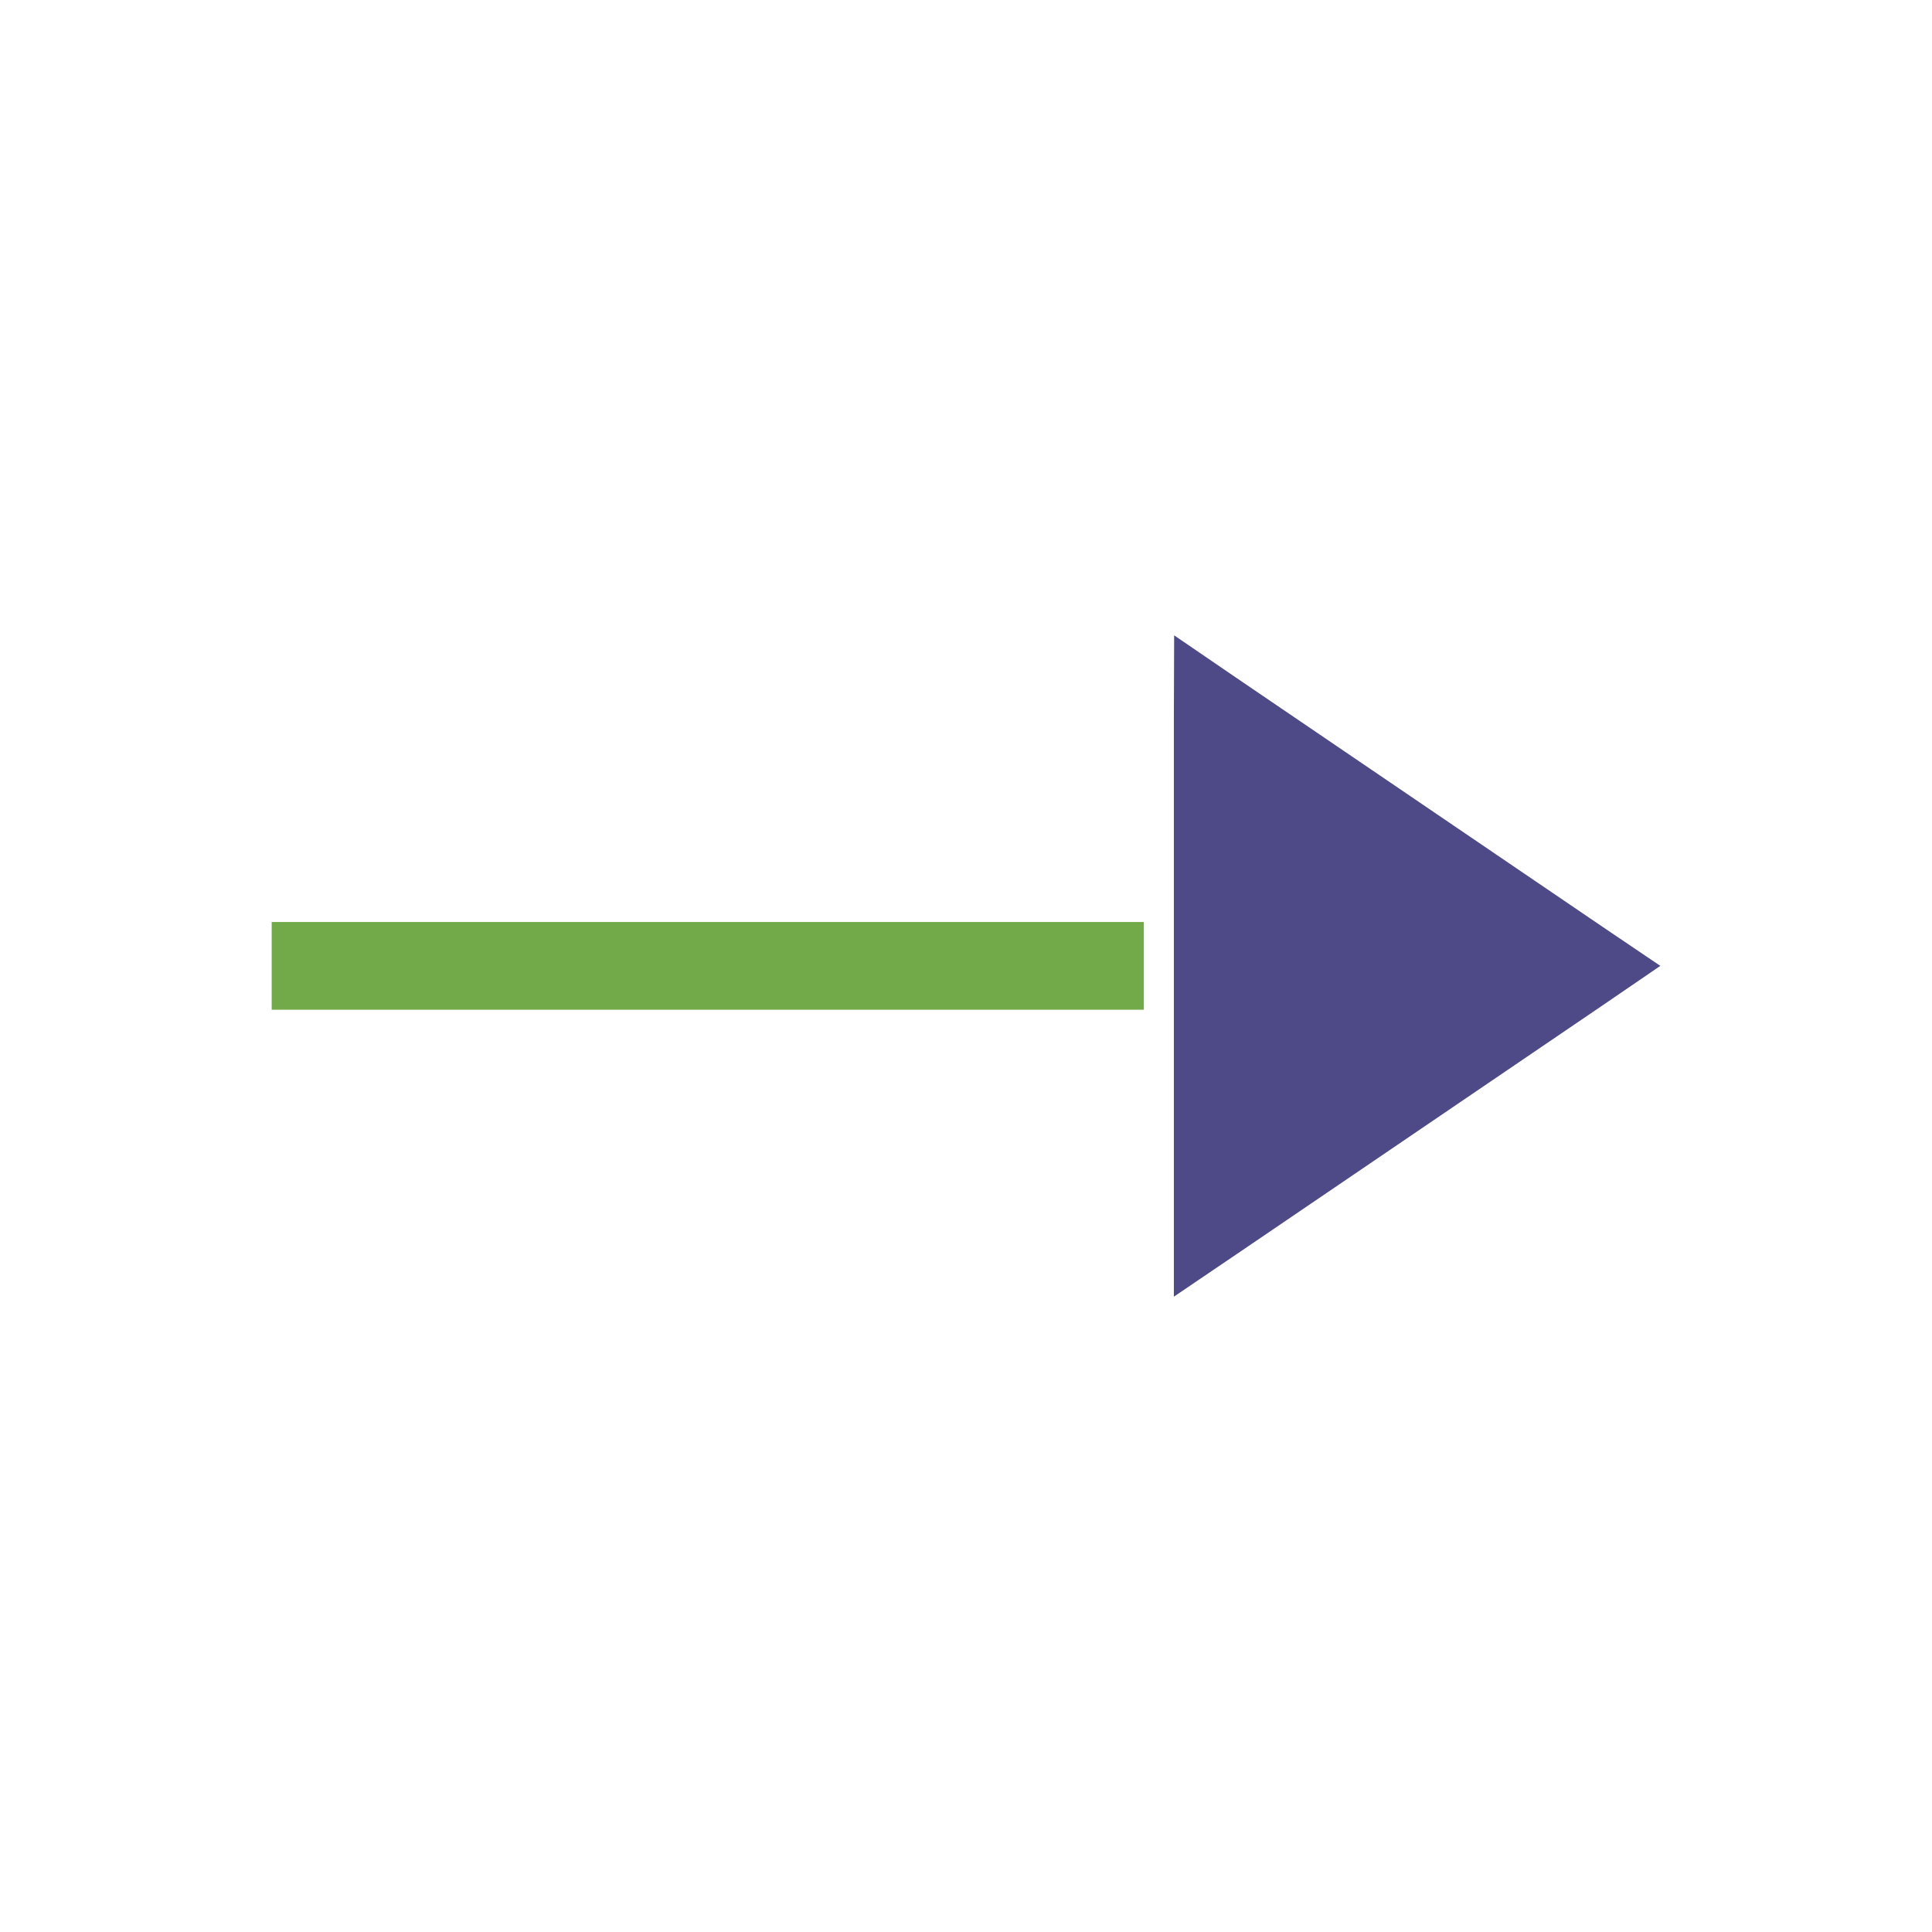
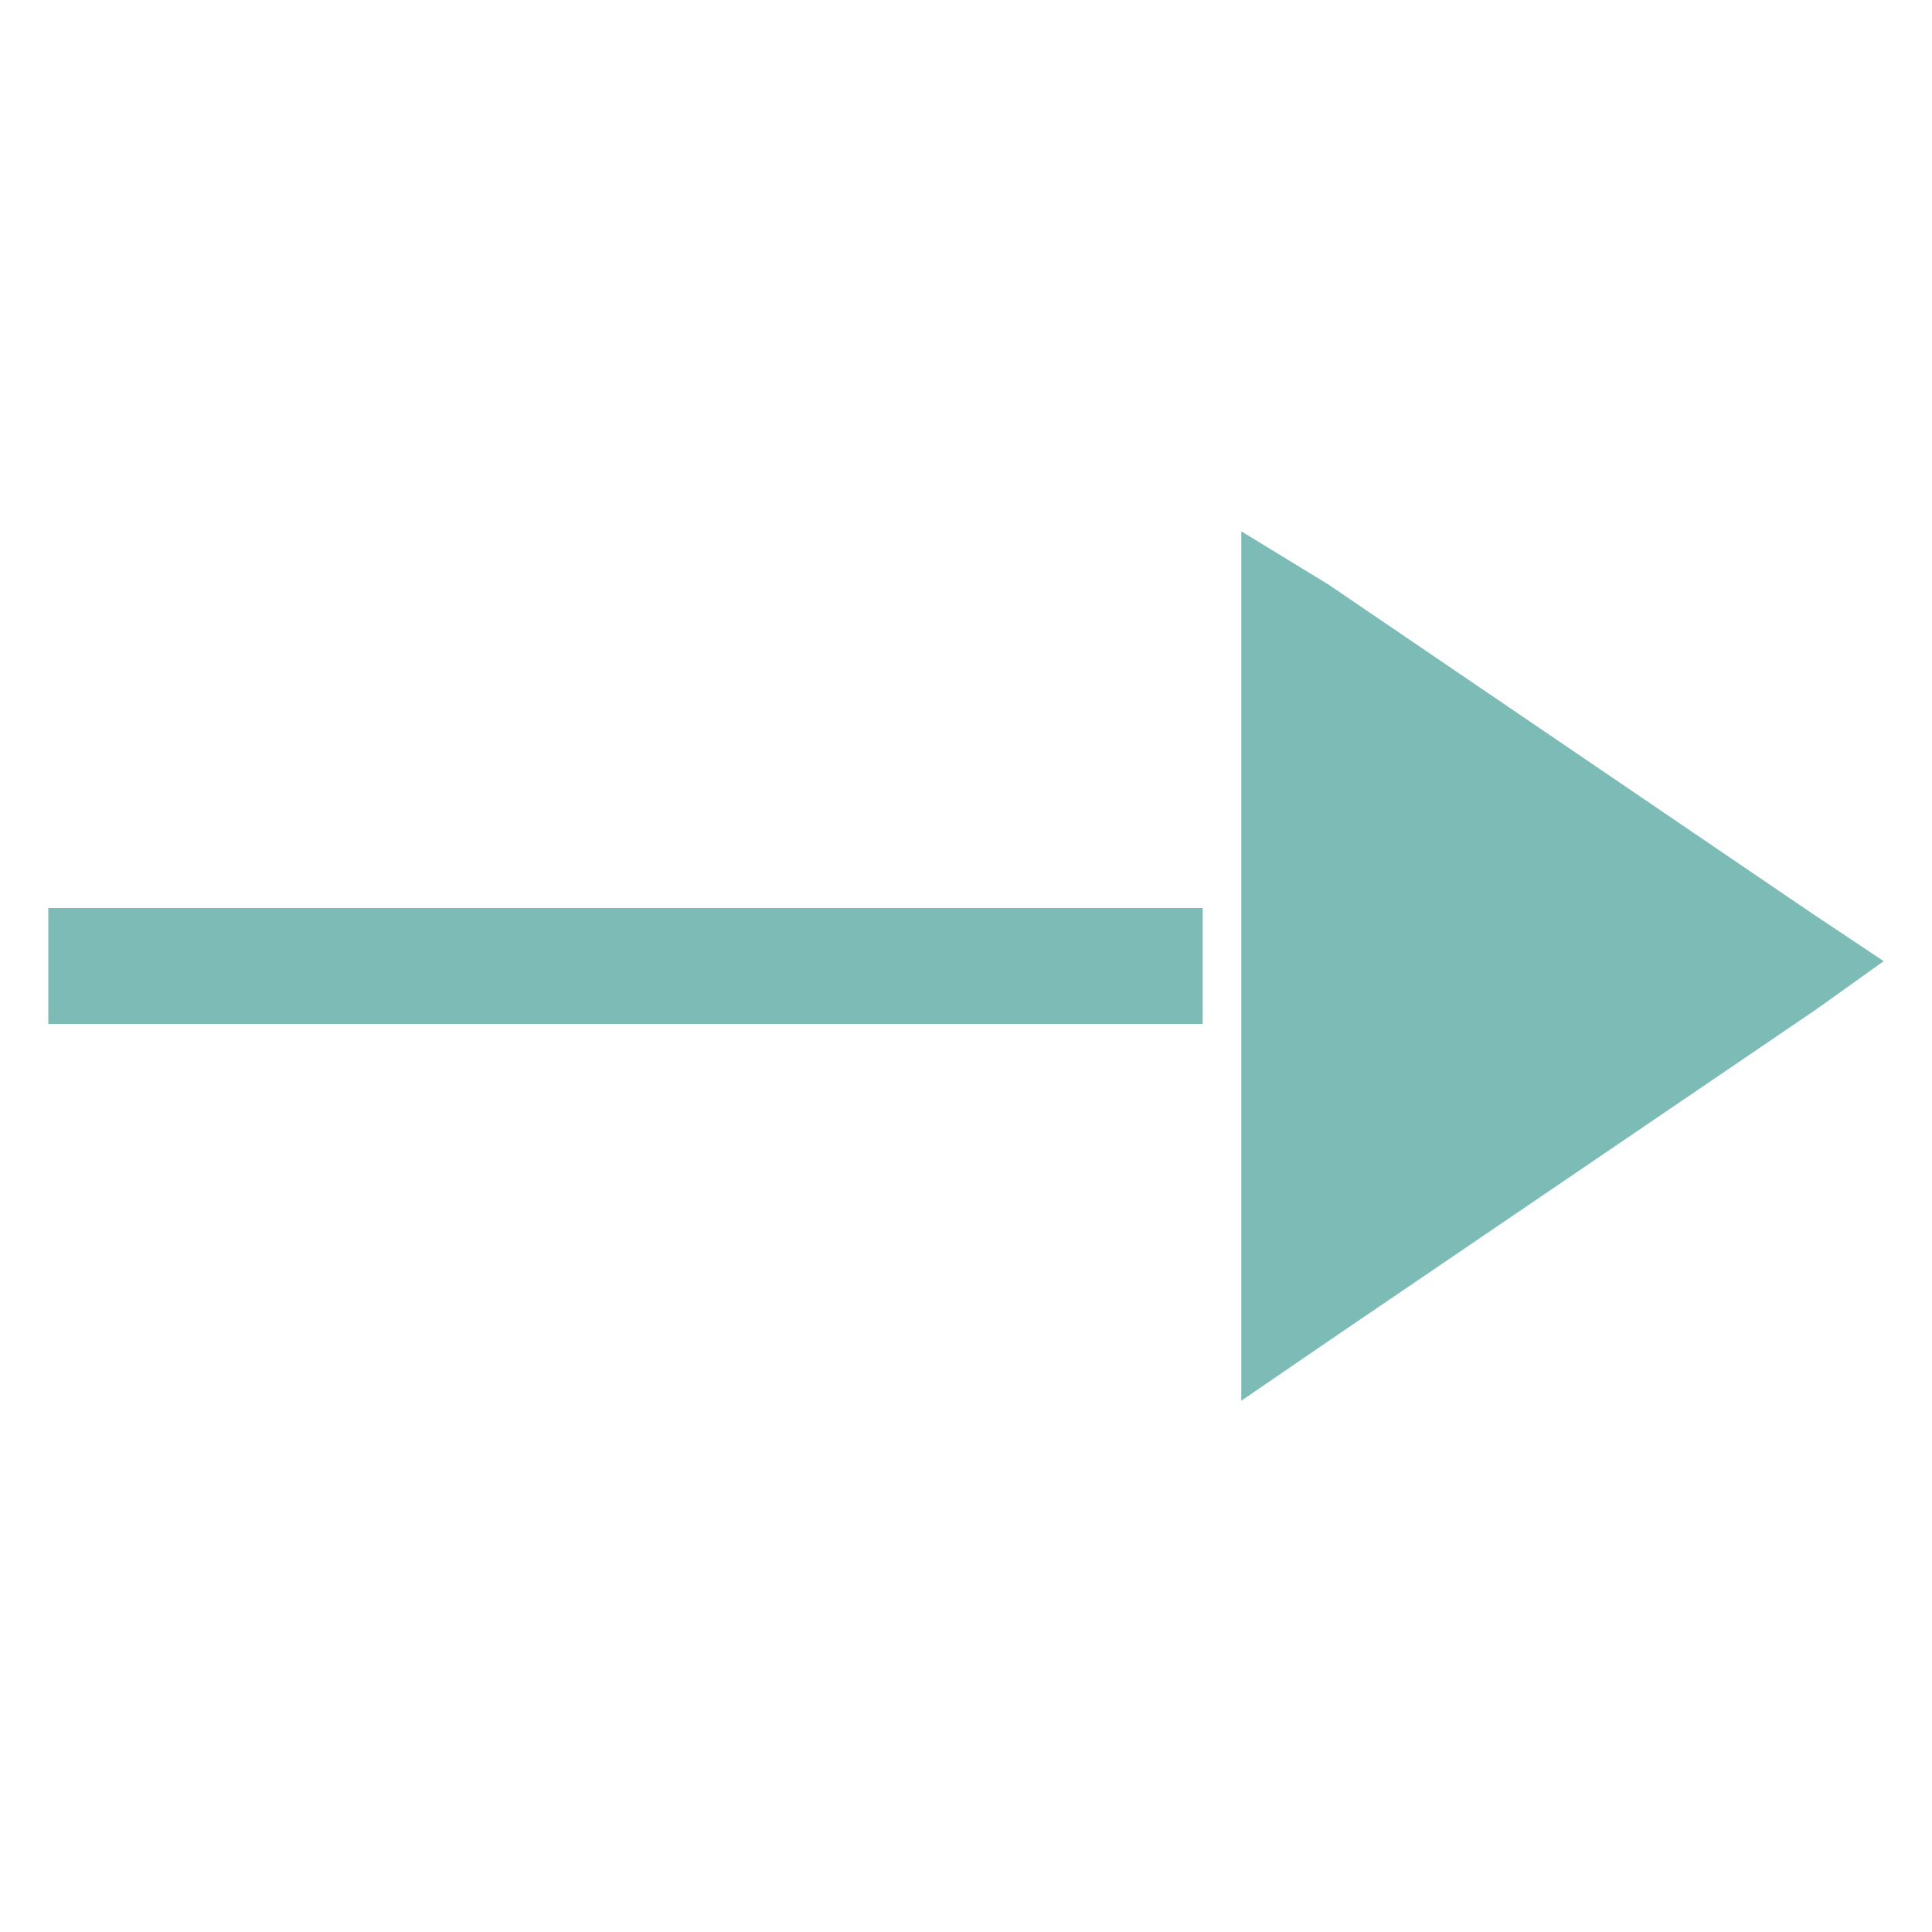
- <svg xmlns="http://www.w3.org/2000/svg" fill-rule="evenodd" clip-rule="evenodd" image-rendering="optimizeQuality" shape-rendering="geometricPrecision" text-rendering="geometricPrecision" viewBox="0 0 6.827 6.827">
-   <path fill="#72aa4a" fill-rule="nonzero" d="M.96 3.568h3.082v-.31H.96z" />
-   <path fill="#4e4a88" fill-rule="nonzero" d="M4.148 2.536v2.046l.242-.164 1.29-.877.187-.128-.188-.127-1.29-.877-.24-.164z" />
+ <svg xmlns="http://www.w3.org/2000/svg" version="1.1" id="Layer_1" text-rendering="geometricPrecision" image-rendering="optimizeQuality" shape-rendering="geometricPrecision" x="0px" y="0px" viewBox="0 0 40 40" style="enable-background:new 0 0 40 40;" xml:space="preserve">
+   <style type="text/css">
+ 	.st0{fill:#7CBBB6;}
+ </style>
+   <path class="st0" d="M1,21.2h23.9v-2.4H1V21.2z" />
+   <path class="st0" d="M25.7,13.2V29l1.9-1.3l10-6.8l1.4-1l-1.5-1l-10-6.8L25.7,11L25.7,13.2z" />
</svg>
